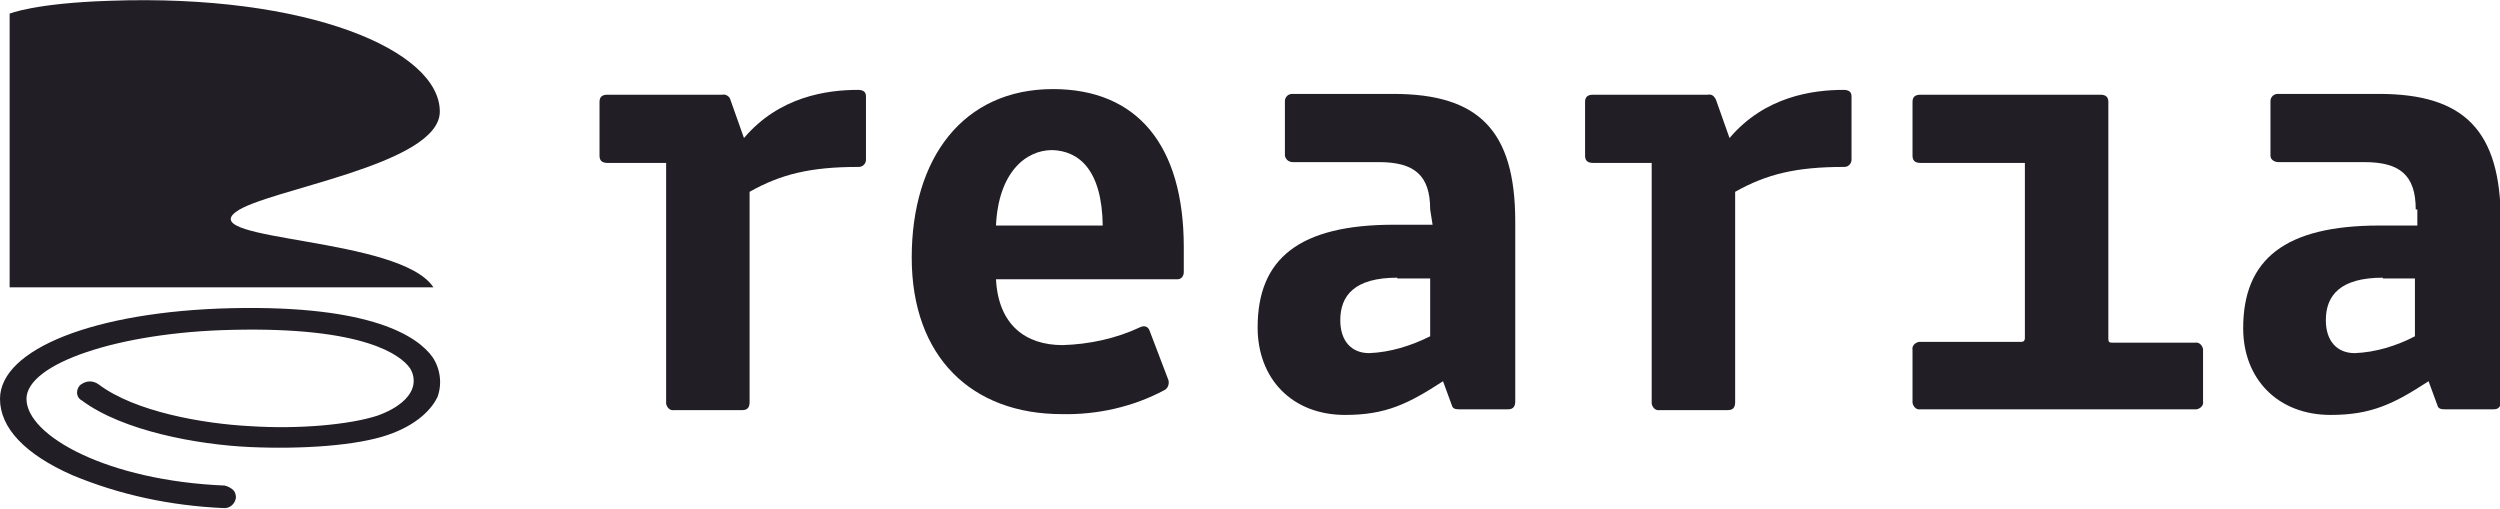
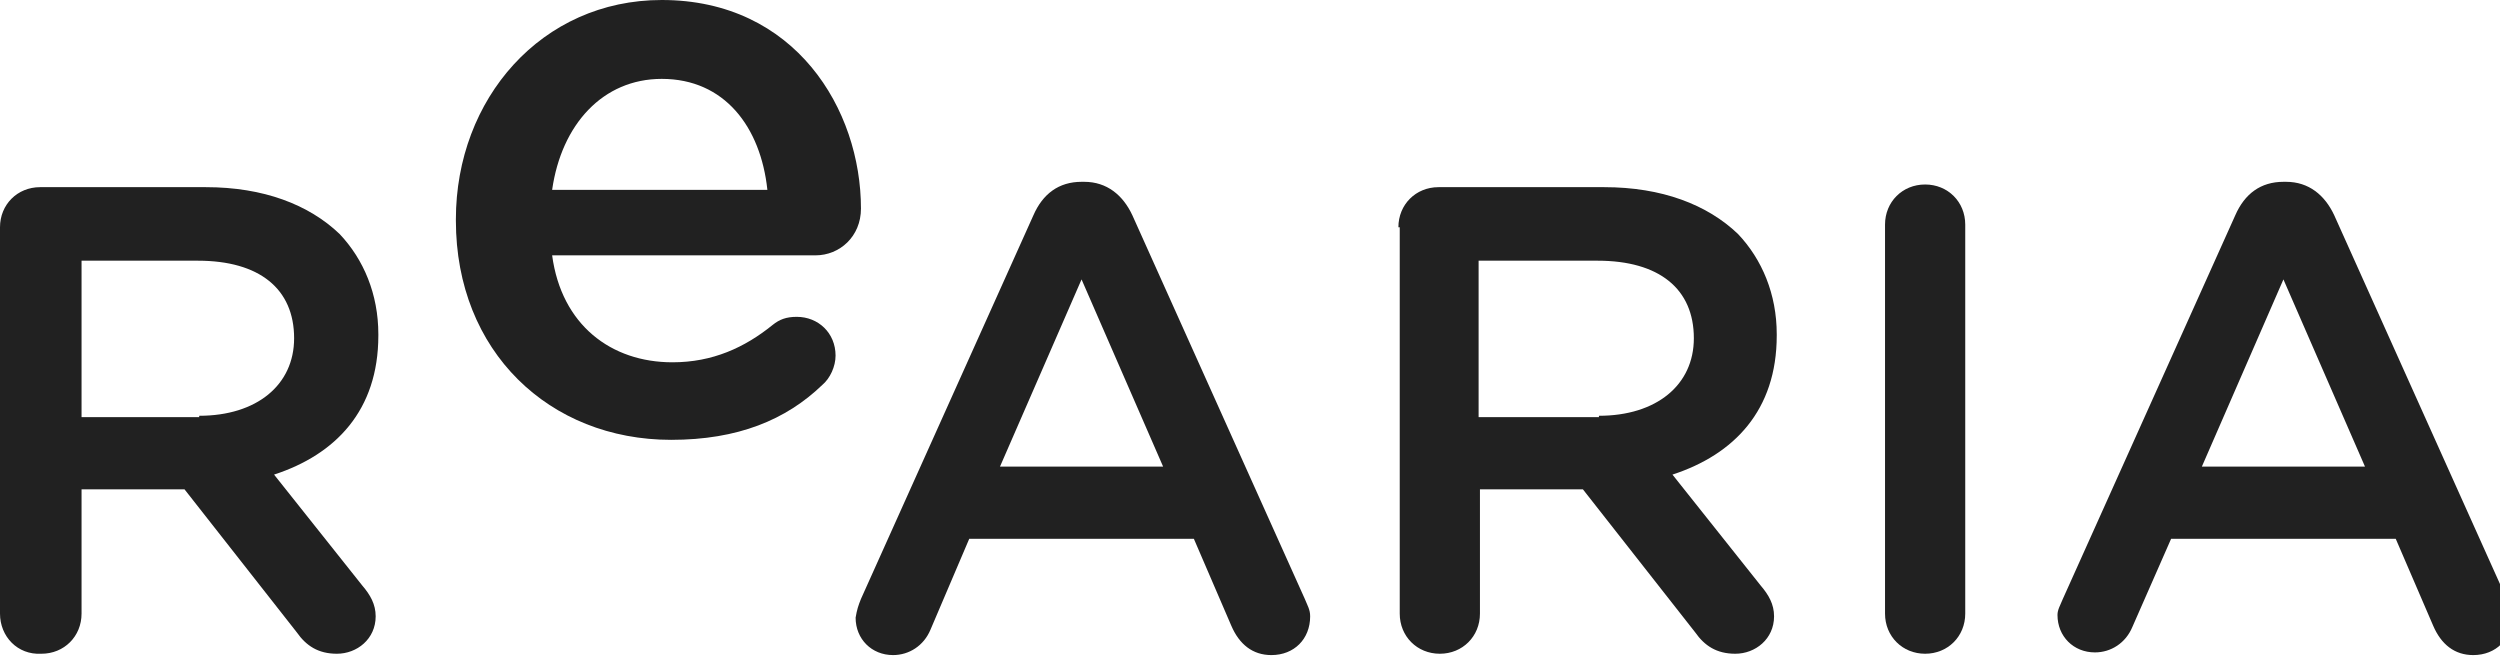
- <svg xmlns="http://www.w3.org/2000/svg" version="1.1" id="Layer_1" x="0px" y="0px" viewBox="0 0 311.5 63.4" style="enable-background:new 0 0 311.5 63.4;" xml:space="preserve">
+ <svg xmlns="http://www.w3.org/2000/svg" xmlns:xlink="http://www.w3.org/1999/xlink" version="1.1" id="Layer_1" x="0px" y="0px" viewBox="0 0 187 49" style="enable-background:new 0 0 187 49;" xml:space="preserve">
  <style type="text/css">
- 	.st0{fill:#211E26;}
+ 	.st0{clip-path:url(#SVGID_2_);}
+ 	.st1{fill:#212121;}
</style>
  <g>
-     <path class="st0" d="M91,12.4l1.7,4.8c4.4-5.2,10.4-6,14.2-6c0.6,0,1,0.2,1,0.8v7.9c0,0.5-0.4,0.9-0.9,0.9c0,0-0.1,0-0.1,0   c-5.9,0-9.6,0.9-13.5,3.1v26.2c0,0.7-0.3,1-0.9,1H84c-0.5,0.1-0.9-0.3-1-0.8c0-0.1,0-0.2,0-0.2V20.3h-7.3c-0.7,0-1-0.3-1-0.9v-6.7   c0-0.6,0.3-0.9,1-0.9H90C90.4,11.7,90.9,12,91,12.4z" />
-     <path class="st0" d="M132.4,43c3.3-0.1,6.6-0.8,9.6-2.2c0.6-0.3,1-0.1,1.2,0.3l2.4,6.3c0.1,0.5-0.1,1-0.5,1.2   c-3.9,2.1-8.4,3.1-12.8,3c-11.2,0-18.7-7.1-18.7-19.5s6.4-21,17.6-21c10.5,0,16.3,7,16.3,19.7v3.1c0,0.5-0.3,0.9-0.8,0.9h-22.6   C124.4,40.5,127.8,43,132.4,43z M131.1,18.7c-3.3,0-6.7,2.8-7,9.4h13.3C137.3,21.1,134.4,18.8,131.1,18.7L131.1,18.7z" />
-     <path class="st0" d="M178.2,26.1c0-4.3-2-5.9-6.4-5.9h-10.7c-0.5,0-0.9-0.3-1-0.8c0,0,0-0.1,0-0.1v-6.7c0-0.5,0.4-0.9,0.9-0.9   c0,0,0.1,0,0.1,0h12.5c10.6,0,15.2,4.5,15.2,15.9V50c0,0.7-0.3,1-0.9,1h-6.1c-0.5,0-0.8-0.1-0.9-0.5l-1.1-3   c-4.3,2.8-7.1,4.2-12.2,4.2c-6.6,0-10.9-4.5-10.9-10.9c0-8.6,5.2-12.8,17-12.8h4.8L178.2,26.1z M174.1,34.6c-5.3,0-7.1,2.2-7.1,5.3   c0,2.6,1.4,4.1,3.6,4.1c2.6-0.1,5.2-0.9,7.6-2.1v-7.2H174.1z" />
-     <path class="st0" d="M213.8,12.4l1.7,4.8c4.4-5.2,10.4-6,14.2-6c0.6,0,1,0.2,1,0.8v7.9c0,0.5-0.4,0.9-0.9,0.9c0,0-0.1,0-0.1,0   c-5.9,0-9.6,0.9-13.5,3.1v26.2c0,0.7-0.3,1-0.9,1h-8.5c-0.5,0.1-0.9-0.3-1-0.8c0-0.1,0-0.1,0-0.2V20.3h-7.3c-0.7,0-1-0.3-1-0.9   v-6.7c0-0.6,0.3-0.9,1-0.9h14.3C213.3,11.7,213.6,12,213.8,12.4z" />
-     <path class="st0" d="M239.3,20.3c-0.7,0-1-0.3-1-0.9v-6.7c0-0.6,0.3-0.9,1-0.9h22.4c0.7,0,1,0.3,1,0.9v29.5c0,0.4,0.1,0.5,0.5,0.5   h10.3c0.5-0.1,0.9,0.3,1,0.8c0,0.1,0,0.2,0,0.2V50c0.1,0.5-0.3,0.9-0.8,1c-0.1,0-0.1,0-0.2,0h-34.2c-0.5,0.1-0.9-0.3-1-0.8   c0-0.1,0-0.1,0-0.2v-6.4c-0.1-0.5,0.3-0.9,0.8-1c0.1,0,0.2,0,0.2,0h12.5c0.3,0,0.5-0.1,0.5-0.5V20.3H239.3z" />
-     <path class="st0" d="M301,26.1c0-4.3-2-5.9-6.4-5.9h-10.7c-0.5,0-1-0.3-1-0.8c0,0,0-0.1,0-0.1v-6.7c0-0.5,0.4-0.9,0.9-0.9   c0,0,0.1,0,0.1,0h12.5c10.6,0,15.2,4.5,15.2,15.9v22.4c0,0.7-0.3,1-0.9,1h-6.1c-0.5,0-0.8-0.1-0.9-0.5l-1.1-3   c-4.3,2.8-7.1,4.2-12.2,4.2c-6.6,0-10.9-4.5-10.9-10.8c0-8.6,5.2-12.8,17-12.8h4.7V26.1z M296.9,34.6c-5.3,0-7.1,2.2-7.1,5.3   c0,2.6,1.4,4.1,3.6,4.1c2.6-0.1,5.2-0.9,7.5-2.1v-7.2H296.9z" />
-     <path class="st0" d="M29.4,26.4c3.7-2.8,25.4-5.8,25.4-12.5c0-7.6-16.4-14.7-41.2-13.8C4.3,0.4,1.2,1.7,1.2,1.7v34.1H54   C49.9,29.5,24.4,30.1,29.4,26.4z" />
-     <path class="st0" d="M53.9,44.5c-1.8-2.5-7.4-6.5-25.1-6.1C11.8,38.8,0,43.5,0,49.7c0,3.6,3.1,6.9,9,9.5c6,2.5,12.3,3.8,18.7,4.1   h0.1c0.8,0.1,1.5-0.5,1.6-1.3c0-0.3-0.1-0.7-0.3-0.9c-0.3-0.3-0.7-0.5-1.1-0.6C13.4,59.9,3.3,54.3,3.3,49.7   c0-4.4,11.5-8.3,25.6-8.6c16.6-0.4,21.1,3.2,22.2,4.8c0.5,0.8,0.6,1.8,0.2,2.7c-0.4,0.9-1.5,2.2-4.3,3.2c-3.4,1.1-9.7,1.7-15.8,1.3   c-5.9-0.3-14.4-1.8-18.9-5.2c-0.7-0.5-1.5-0.5-2.2,0c-0.3,0.2-0.5,0.6-0.5,1c0,0.4,0.2,0.8,0.6,1c5.1,3.8,14.4,5.5,20.9,5.8   c6.7,0.3,13.4-0.2,17.2-1.5s5.5-3.3,6.2-4.7C55.1,47.9,54.9,46,53.9,44.5z" />
+     <defs>
+       <rect id="SVGID_1_" width="187.8" height="49" />
+     </defs>
+     <clipPath id="SVGID_2_">
+       <use xlink:href="#SVGID_1_" style="overflow:visible;" />
+     </clipPath>
+     <g class="st0">
+       <path class="st1" d="M0,17c0-1.7,1.3-3,3-3h12.4c4.3,0,7.7,1.3,10,3.5c1.8,1.9,2.9,4.5,2.9,7.5v0.1c0,5.6-3.2,8.9-7.8,10.4    l6.6,8.3c0.6,0.7,1,1.4,1,2.3c0,1.7-1.4,2.8-2.9,2.8c-1.4,0-2.3-0.6-3-1.6l-8.4-10.7H6.1v9.3c0,1.7-1.3,3-3,3    C1.3,49,0,47.6,0,45.9V17z M14.9,31.1c4.3,0,7.1-2.3,7.1-5.8c0-3.7-2.6-5.8-7.2-5.8H6.1v11.7h8.8V31.1z" />
+       <path class="st1" d="M50.2,32.9c-9.1,0-16.1-6.6-16.1-16.4v-0.1C34.1,7.4,40.5,0,49.5,0c10,0,14.9,8.2,14.9,15.6    c0,2.1-1.6,3.5-3.4,3.5H41.3c0.7,5.2,4.4,8,9,8c3,0,5.4-1.1,7.5-2.8c0.5-0.4,1-0.6,1.8-0.6c1.6,0,2.9,1.2,2.9,2.9    c0,0.8-0.4,1.7-1,2.2C58.8,31.4,55.2,32.9,50.2,32.9z M57.4,14.2c-0.5-4.7-3.2-8.3-7.9-8.3c-4.4,0-7.5,3.4-8.2,8.3H57.4z" />
+       <path class="st1" d="M64.4,44.8l12.9-28.7c0.7-1.6,1.9-2.5,3.6-2.5h0.2c1.7,0,2.9,1,3.6,2.5l12.9,28.7c0.2,0.5,0.4,0.8,0.4,1.3    c0,1.7-1.2,2.9-2.9,2.9c-1.4,0-2.4-0.8-3-2.2l-2.8-6.5H72.5l-2.9,6.8C69.1,48.3,68,49,66.8,49c-1.6,0-2.8-1.2-2.8-2.8    C64.1,45.6,64.2,45.3,64.4,44.8z M87,34.9l-6.1-14l-6.1,14H87z" />
+       <path class="st1" d="M104.6,17c0-1.7,1.3-3,3-3h12.4c4.3,0,7.7,1.3,10,3.5c1.8,1.9,2.9,4.5,2.9,7.5v0.1c0,5.6-3.2,8.9-7.8,10.4    l6.6,8.3c0.6,0.7,1,1.4,1,2.3c0,1.7-1.4,2.8-2.9,2.8c-1.4,0-2.3-0.6-3-1.6l-8.4-10.7h-7.7v9.3c0,1.7-1.3,3-3,3c-1.7,0-3-1.3-3-3    V17z M119.6,31.1c4.3,0,7.1-2.3,7.1-5.8c0-3.7-2.6-5.8-7.2-5.8h-8.9v11.7h9V31.1z" />
+       <path class="st1" d="M141,16.8c0-1.7,1.3-3,3-3c1.7,0,3,1.3,3,3v29.1c0,1.7-1.3,3-3,3c-1.7,0-3-1.3-3-3V16.8z" />
+       <path class="st1" d="M154.3,44.8l12.9-28.7c0.7-1.6,1.9-2.5,3.6-2.5h0.2c1.7,0,2.9,1,3.6,2.5l12.9,28.7c0.2,0.5,0.4,0.8,0.4,1.3    c0,1.7-1.2,2.9-2.9,2.9c-1.4,0-2.4-0.8-3-2.2l-2.8-6.5h-16.8l-2.9,6.6c-0.5,1.2-1.6,1.9-2.8,1.9c-1.6,0-2.8-1.2-2.8-2.8    C153.9,45.6,154.1,45.3,154.3,44.8z M176.9,34.9l-6.1-14l-6.1,14H176.9z" />
+     </g>
  </g>
</svg>
